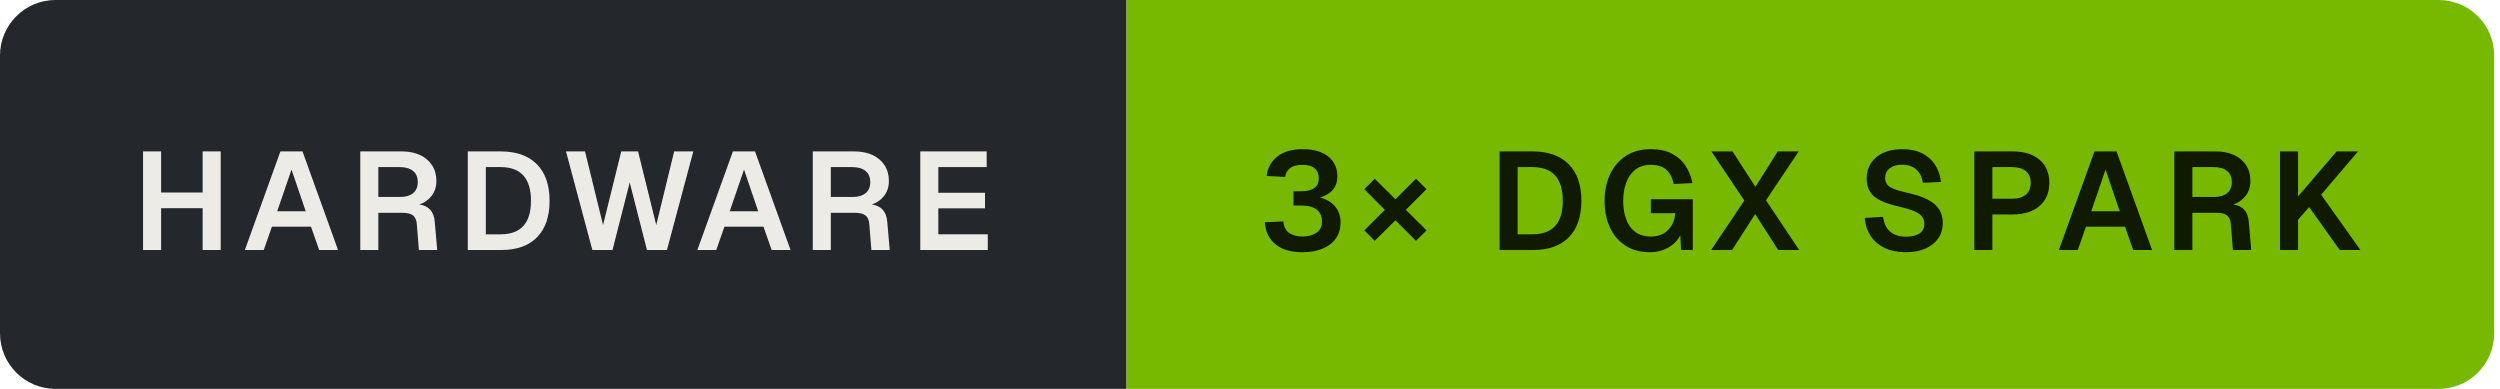
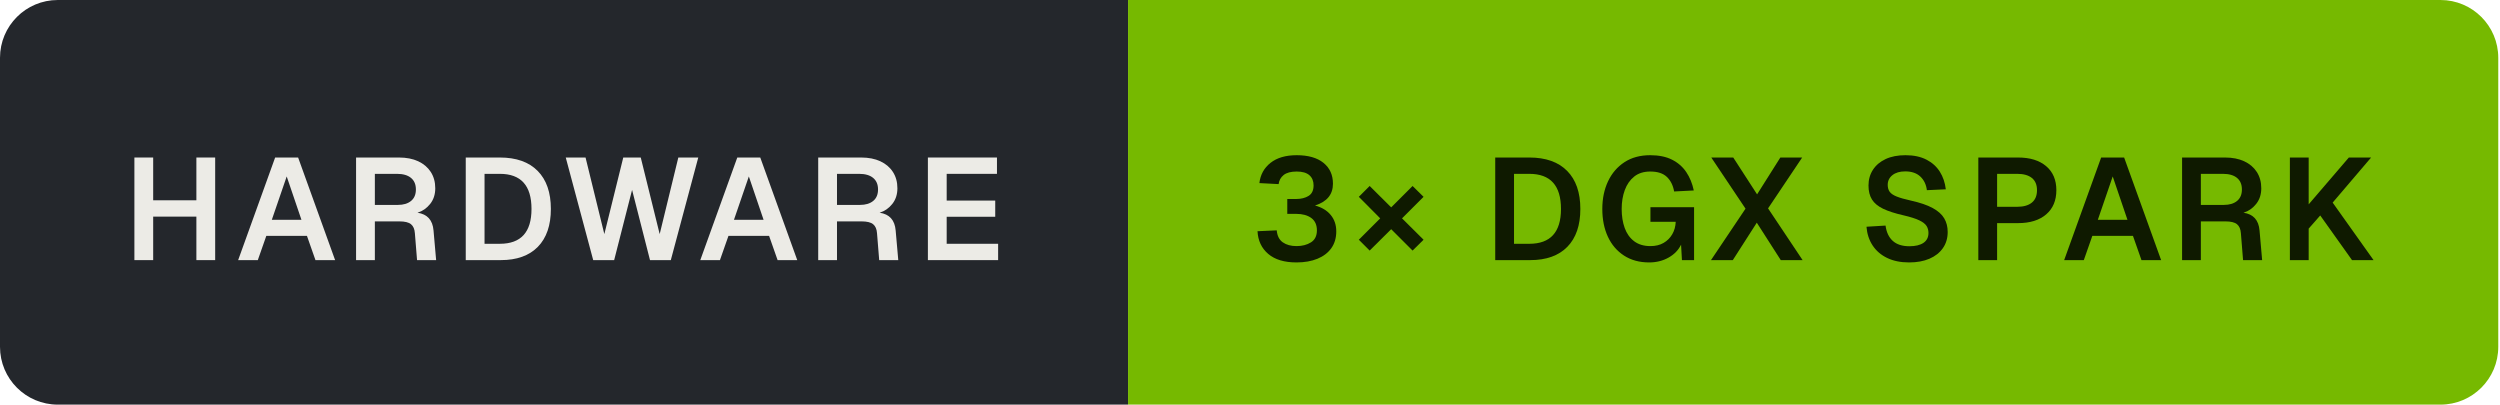
- <svg xmlns="http://www.w3.org/2000/svg" width="180" height="28" viewBox="0 0 180 28" role="img" aria-label="Hardware: 3× DGX Spark">
+ <svg xmlns="http://www.w3.org/2000/svg" width="173" height="28" viewBox="0 0 173 28" role="img" aria-label="Hardware: 3× DGX Spark">
  <defs>
    <clipPath id="round">
-       <rect width="179.58" height="28" rx="4" />
+       <rect width="172.88" height="28" rx="4" />
    </clipPath>
    <path id="s63" d="M80 0V710H210V414H509V710H639V0H509V301H210V0Z" />
    <path id="s1" d="M19 0 275 710H434L690 0H554L495 168H214L155 0ZM252 279H457L355 579Z" />
    <path id="s122" d="M80 0V710H377Q454 710 510.0 684.0Q566 658 597.0 610.0Q628 562 628 497Q628 433 592.5 388.5Q557 344 505 328Q607 313 616 205L634 0H502L487 186Q484 229 460.0 248.5Q436 268 380 268H210V0ZM210 382H369Q427 382 460.5 409.5Q494 437 494 489Q494 541 460.0 569.0Q426 597 363 597H210Z" />
    <path id="s32" d="M80 0V710H316Q486 710 577.5 617.5Q669 525 669 354Q669 184 579.0 92.0Q489 0 322 0ZM210 113H316Q535 113 535 354Q535 597 316 597H210Z" />
    <path id="s158" d="M227 0 37 710H174L304 180L435 710H556L687 180L816 710H954L764 0H620L496 486L372 0Z" />
    <path id="s36" d="M80 0V710H558V597H210V412H546V300H210V113H566V0Z" />
    <path id="s647" d="M316 -16Q189 -16 120.0 43.0Q51 102 46 200L179 206Q184 149 221.0 123.0Q258 97 316 97Q375 97 416.0 123.0Q457 149 457 206Q457 263 418.0 291.5Q379 320 314 320H252V423H314Q365 423 399.5 444.5Q434 466 434 517Q434 562 405.0 587.5Q376 613 317 613Q257 613 227.0 589.0Q197 565 192 526L59 533Q69 620 136.0 673.0Q203 726 317 726Q437 726 502.5 673.0Q568 620 568 529Q568 417 444 378Q514 359 552.5 312.5Q591 266 591 199Q591 131 557.0 83.0Q523 35 461.0 9.5Q399 -16 316 -16Z" />
    <path id="s844" d="M40 141 188 289 40 438 115 513 264 365 412 513 488 438 339 289 488 141 412 66 264 214 115 66Z" />
    <path id="s55" d="M367 -16Q266 -16 193.0 31.5Q120 79 81.5 162.0Q43 245 43 354Q43 461 82.5 545.0Q122 629 196.0 677.5Q270 726 374 726Q464 726 525.5 695.0Q587 664 624.0 609.0Q661 554 676 482L540 475Q529 538 490.0 575.5Q451 613 375 613Q307 613 263.5 578.0Q220 543 198.5 484.5Q177 426 177 354Q177 280 198.0 222.0Q219 164 263.5 130.5Q308 97 376 97Q429 97 467.0 119.0Q505 141 527.0 179.0Q549 217 551 265H376V366H678V0H594L588 107Q561 51 501.5 17.5Q442 -16 367 -16Z" />
    <path id="s163" d="M13 0 252 356 15 710H167L332 455L493 710H644L408 358L647 0H496L330 259L164 0Z" />
    <path id="s126" d="M348 -16Q260 -16 196.0 15.0Q132 46 95.5 101.5Q59 157 53 231L185 239Q194 170 235.0 133.0Q276 96 350 96Q413 96 447.5 119.5Q482 143 482 188Q482 215 469.0 236.0Q456 257 419.0 275.0Q382 293 309 310Q221 330 168.0 355.5Q115 381 91.0 419.5Q67 458 67 516Q67 578 98.0 625.5Q129 673 186.0 699.5Q243 726 323 726Q408 726 467.5 695.5Q527 665 560.5 612.0Q594 559 602 490L471 484Q464 542 426.0 578.0Q388 614 321 614Q265 614 232.5 588.0Q200 562 200 521Q200 492 213.5 473.0Q227 454 262.0 440.0Q297 426 360 412Q455 391 511.0 360.5Q567 330 591.0 289.0Q615 248 615 195Q615 130 581.5 82.5Q548 35 488.5 9.5Q429 -16 348 -16Z" />
    <path id="s119" d="M80 0V710H355Q479 710 549.5 650.0Q620 590 620 484Q620 377 549.5 316.5Q479 256 355 256H210V0ZM210 369H349Q415 369 450.5 398.0Q486 427 486 484Q486 540 450.5 568.5Q415 597 349 597H210Z" />
    <path id="s81" d="M80 0V710H210V386L488 710H642L376 398L659 0H510L290 309L210 218V0Z" />
  </defs>
  <g clip-path="url(#round)">
-     <rect width="81.11" height="28" fill="#24272c" />
-     <rect x="81.11" width="98.47" height="28" fill="#76b900" />
+     <rect width="78.06" height="28" fill="#24272c" />
+     <rect x="78.06" width="94.82" height="28" fill="#76b900" />
  </g>
-   <g transform="translate(9.5 18) scale(0.01 -0.01)" fill="#ecebe6">
+   <g transform="translate(8.5 18) scale(0.01 -0.01)" fill="#ecebe6">
    <use href="#s63" />
-     <use href="#s1" x="794" />
-     <use href="#s122" x="1564" />
-     <use href="#s32" x="2338" />
-     <use href="#s158" x="3088" />
-     <use href="#s1" x="4052" />
-     <use href="#s122" x="4822" />
-     <use href="#s36" x="5596" />
+     <use href="#s1" x="779" />
+     <use href="#s122" x="1534" />
+     <use href="#s32" x="2293" />
+     <use href="#s158" x="3028" />
+     <use href="#s1" x="3977" />
+     <use href="#s122" x="4732" />
+     <use href="#s36" x="5491" />
  </g>
-   <g transform="translate(90.61 18) scale(0.01 -0.01)" fill="#0f1a00">
+   <g transform="translate(86.56 18) scale(0.01 -0.01)" fill="#0f1a00">
    <use href="#s647" />
-     <use href="#s844" x="722" />
-     <use href="#s32" x="1656" />
-     <use href="#s55" x="2449" />
-     <use href="#s163" x="3246" />
-     <use href="#s126" x="4312" />
-     <use href="#s119" x="5074" />
-     <use href="#s1" x="5744" />
-     <use href="#s122" x="6514" />
-     <use href="#s81" x="7275" />
+     <use href="#s844" x="707" />
+     <use href="#s32" x="1611" />
+     <use href="#s55" x="2389" />
+     <use href="#s163" x="3171" />
+     <use href="#s126" x="4207" />
+     <use href="#s119" x="4954" />
+     <use href="#s1" x="5609" />
+     <use href="#s122" x="6364" />
+     <use href="#s81" x="7110" />
  </g>
</svg>
